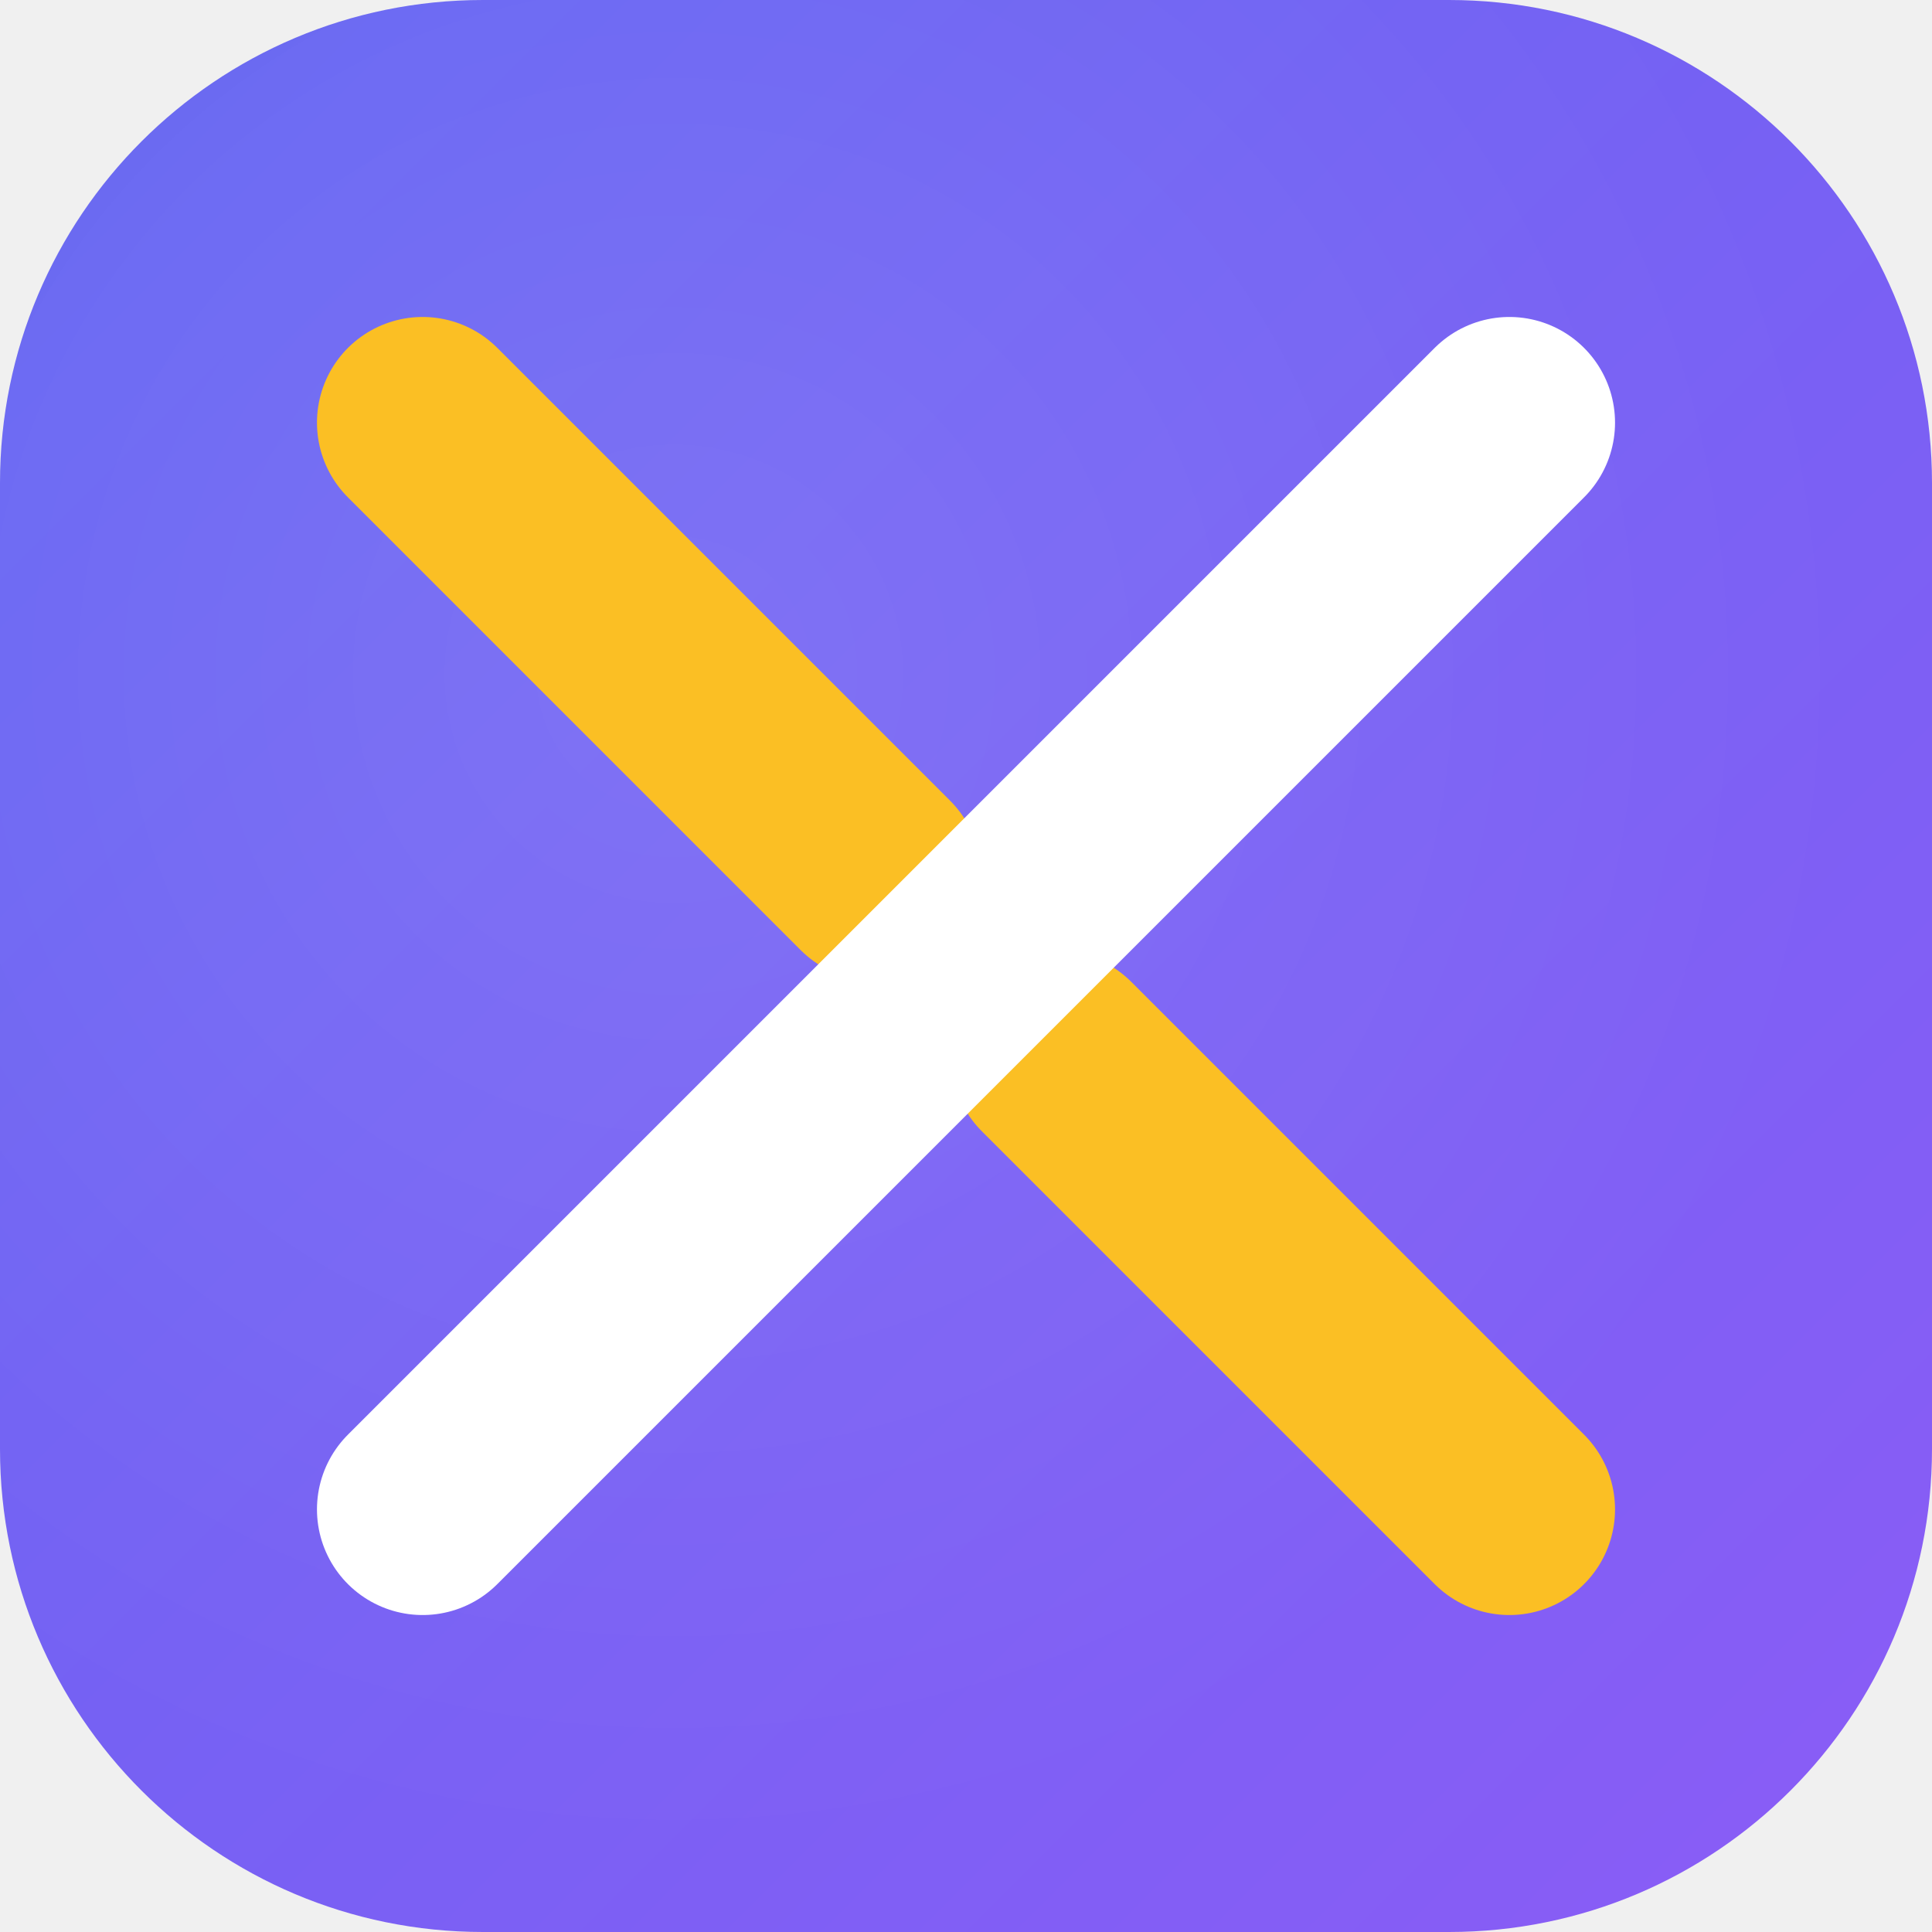
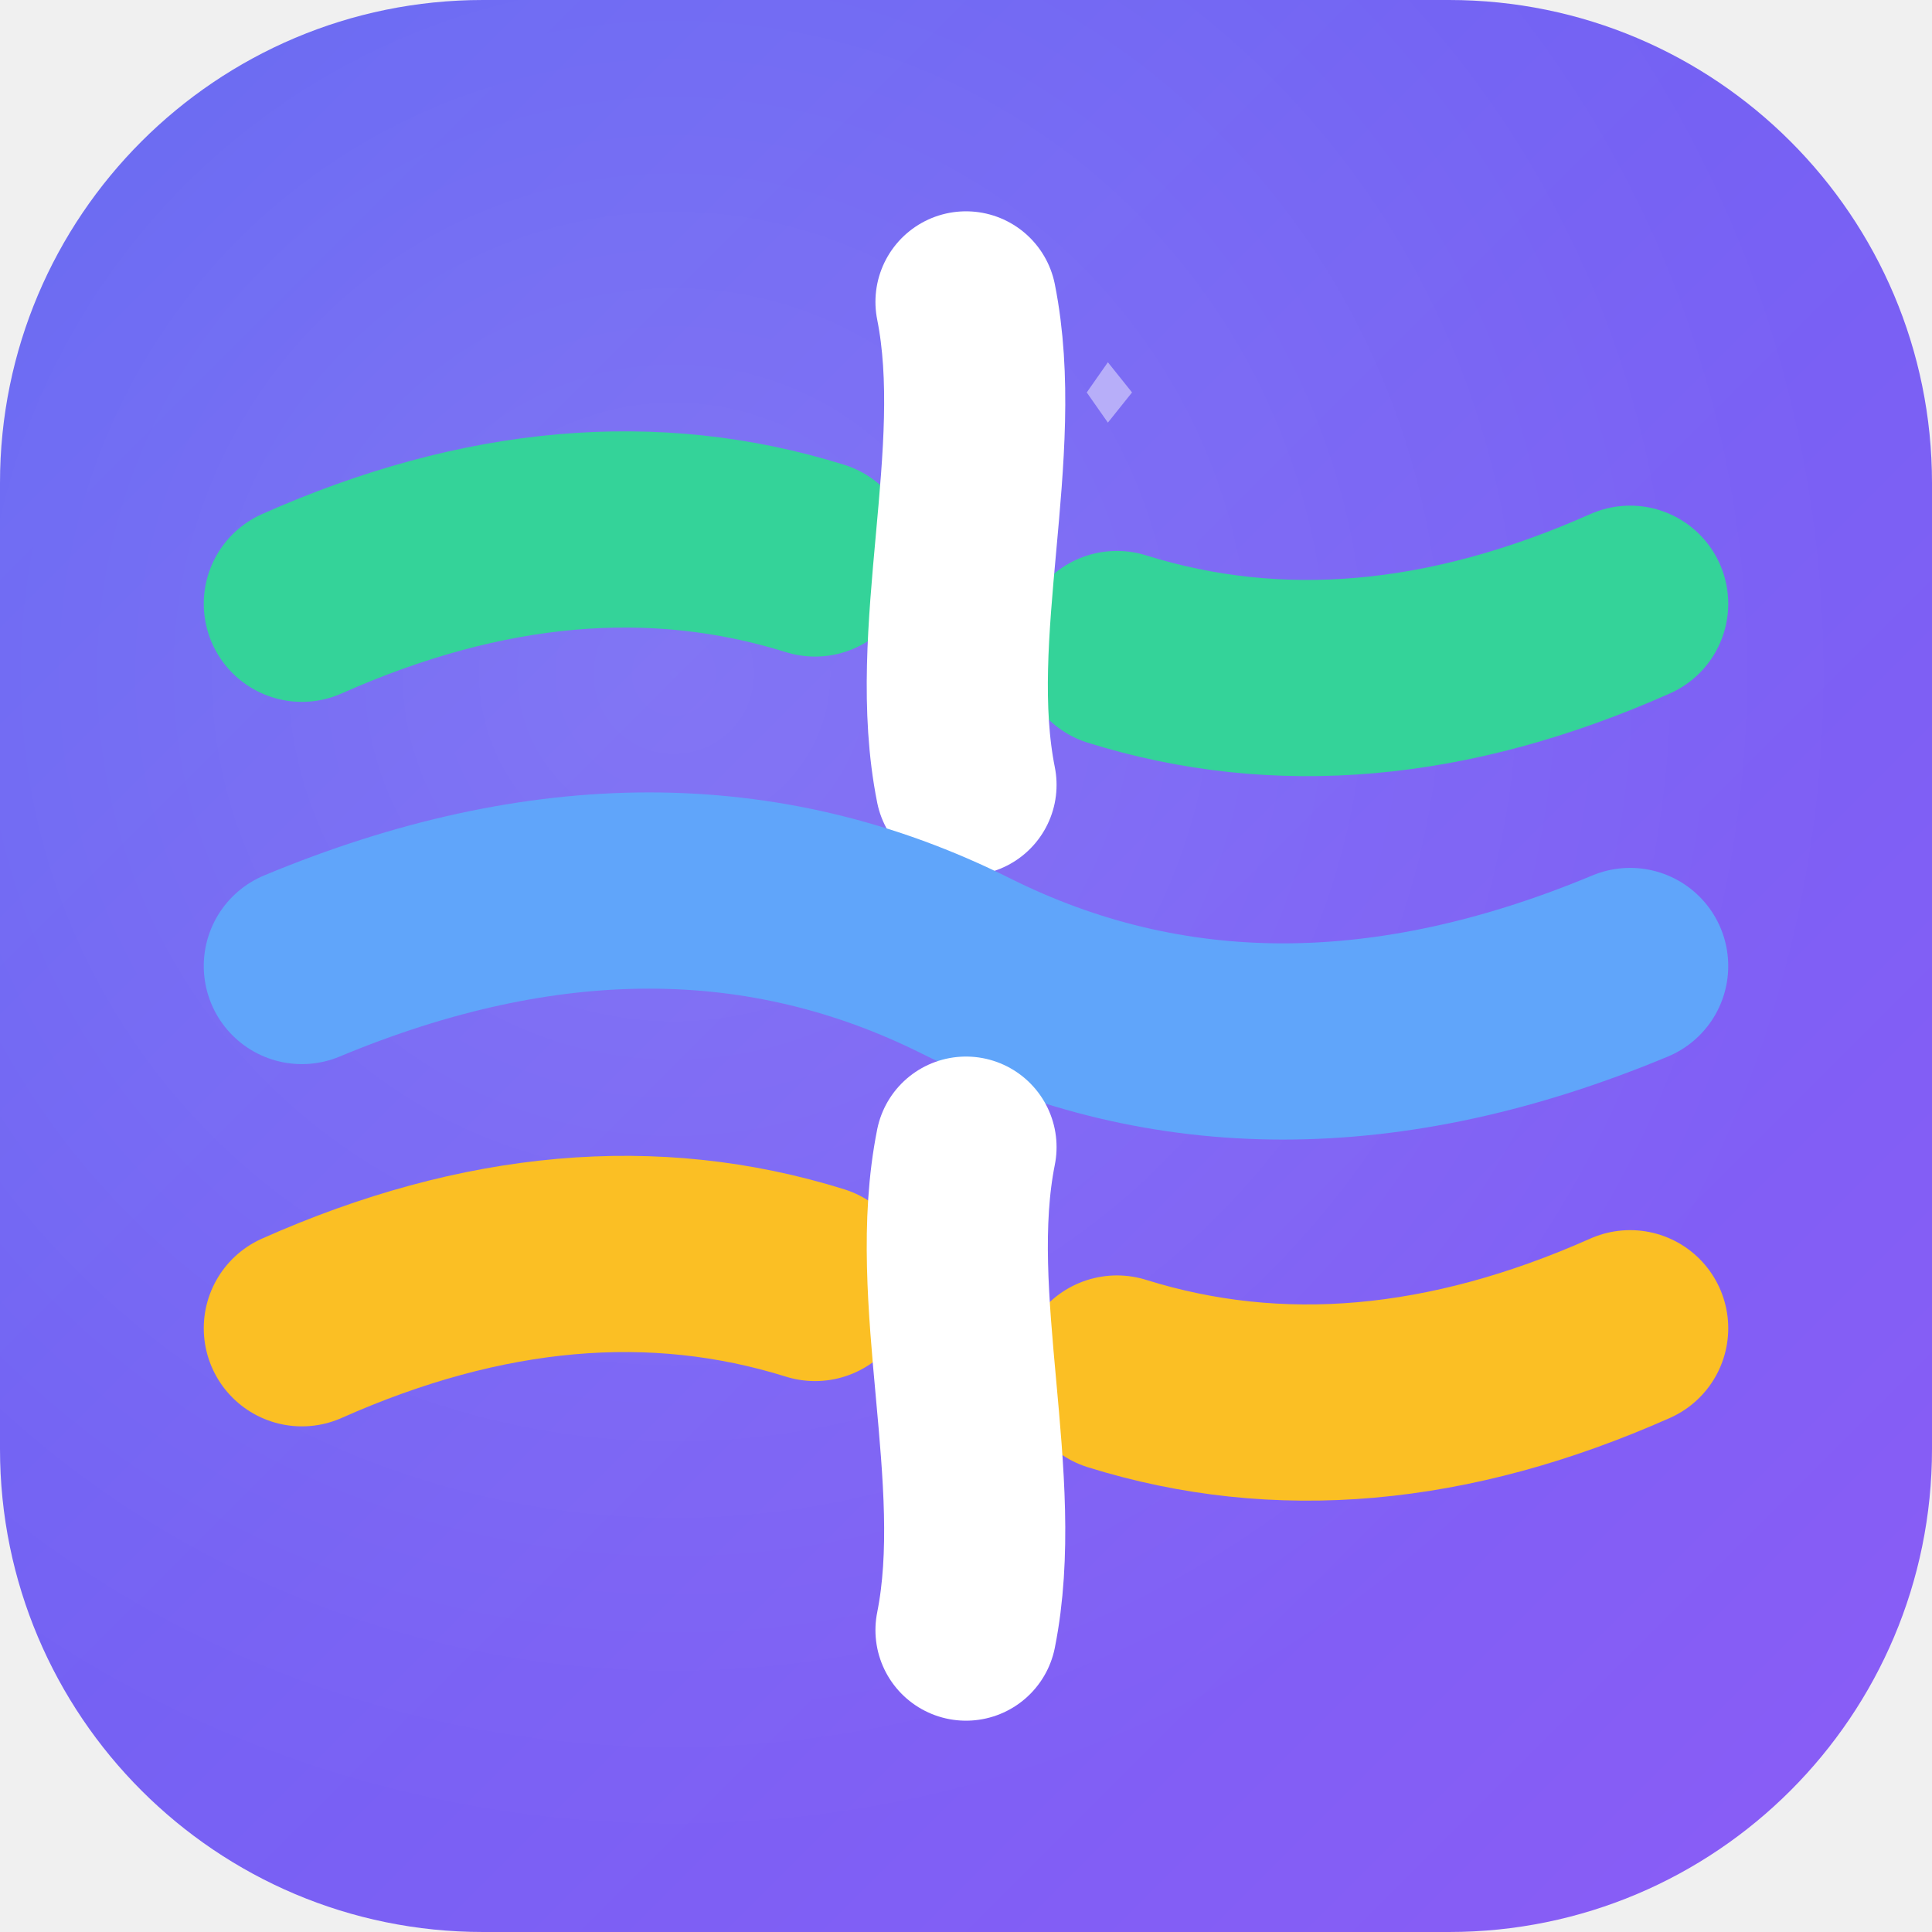
<svg xmlns="http://www.w3.org/2000/svg" viewBox="0 0 64 64">
  <defs>
    <linearGradient id="bg" x1="0" y1="0" x2="64" y2="64" gradientUnits="userSpaceOnUse">
      <stop offset="0%" stop-color="#6366f1" />
      <stop offset="100%" stop-color="#8b5cf6" />
    </linearGradient>
    <radialGradient id="shine" cx="35%" cy="35%" r="60%">
-       <stop offset="0%" stop-color="white" stop-opacity="0.1" />
+       <stop offset="0%" stop-color="white" stop-opacity="0.12" />
      <stop offset="100%" stop-color="white" stop-opacity="0" />
    </radialGradient>
  </defs>
  <rect width="64" height="64" rx="16" fill="url(#bg)" />
  <rect width="64" height="64" rx="16" fill="url(#shine)" />
-   <path d="M14 14 C20 20, 26 26, 29 29" stroke="#fbbf24" stroke-width="7" stroke-linecap="round" fill="none" />
-   <path d="M35 35 C40 40, 44 44, 50 50" stroke="#fbbf24" stroke-width="7" stroke-linecap="round" fill="none" />
-   <path d="M50 14 C44 20, 38 26, 32 32 C26 38, 20 44, 14 50" stroke="white" stroke-width="7" stroke-linecap="round" fill="none" />
-   <circle cx="32" cy="32" r="3" fill="white" fill-opacity="0.35" />
+   <path d="M10 20 Q19 16, 27 18.5" stroke="#34d399" stroke-width="6.5" stroke-linecap="round" fill="none" />
+   <path d="M37 21.5 Q45 24, 54 20" stroke="#34d399" stroke-width="6.5" stroke-linecap="round" fill="none" />
+   <path d="M10 44 Q19 40, 27 42.5" stroke="#fbbf24" stroke-width="6.5" stroke-linecap="round" fill="none" />
+   <path d="M37 45.5 Q45 48, 54 44" stroke="#fbbf24" stroke-width="6.5" stroke-linecap="round" fill="none" />
+   <path d="M32 10 C33 15, 31 21, 32 26" stroke="white" stroke-width="6" stroke-linecap="round" fill="none" />
+   <path d="M10 32 Q22 27, 32 32 Q42 37, 54 32" stroke="#60a5fa" stroke-width="6.5" stroke-linecap="round" fill="none" />
+   <path d="M32 38 C31 43, 33 49, 32 54" stroke="white" stroke-width="6" stroke-linecap="round" fill="none" />
+   <path d="M36 13 L36.7 12 L37.5 13 L36.7 14Z" fill="white" fill-opacity="0.45" />
</svg>
